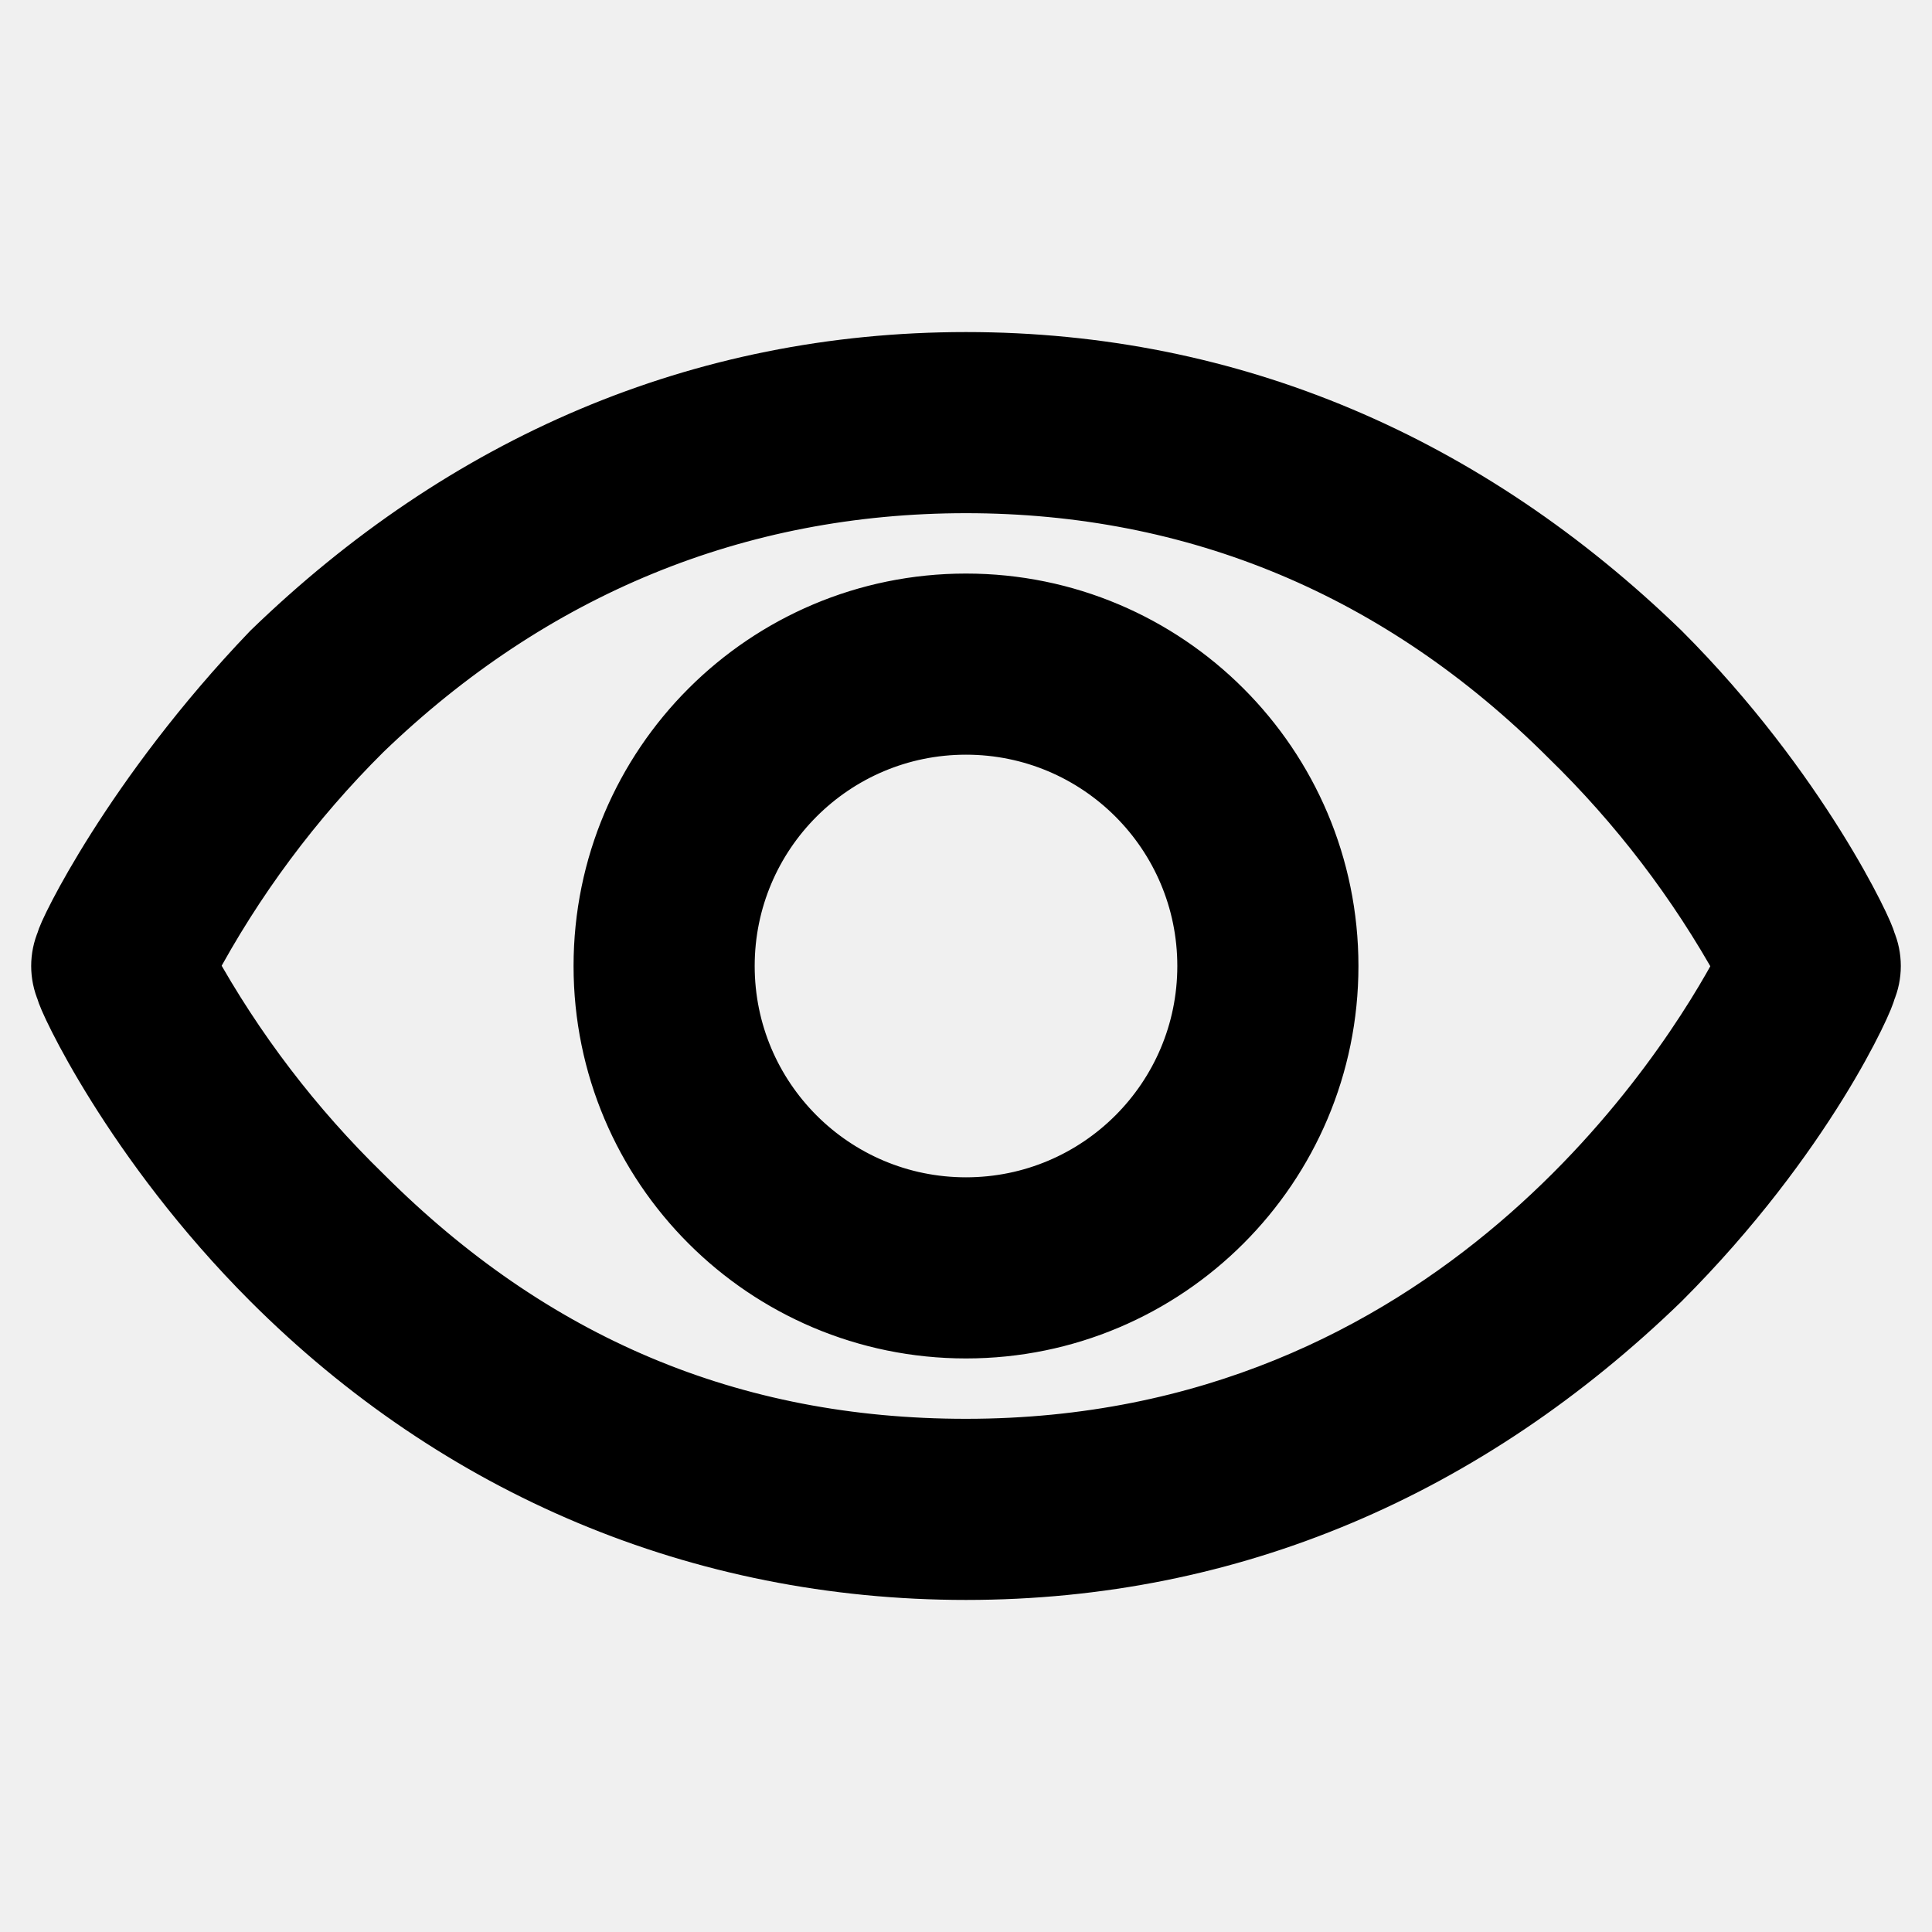
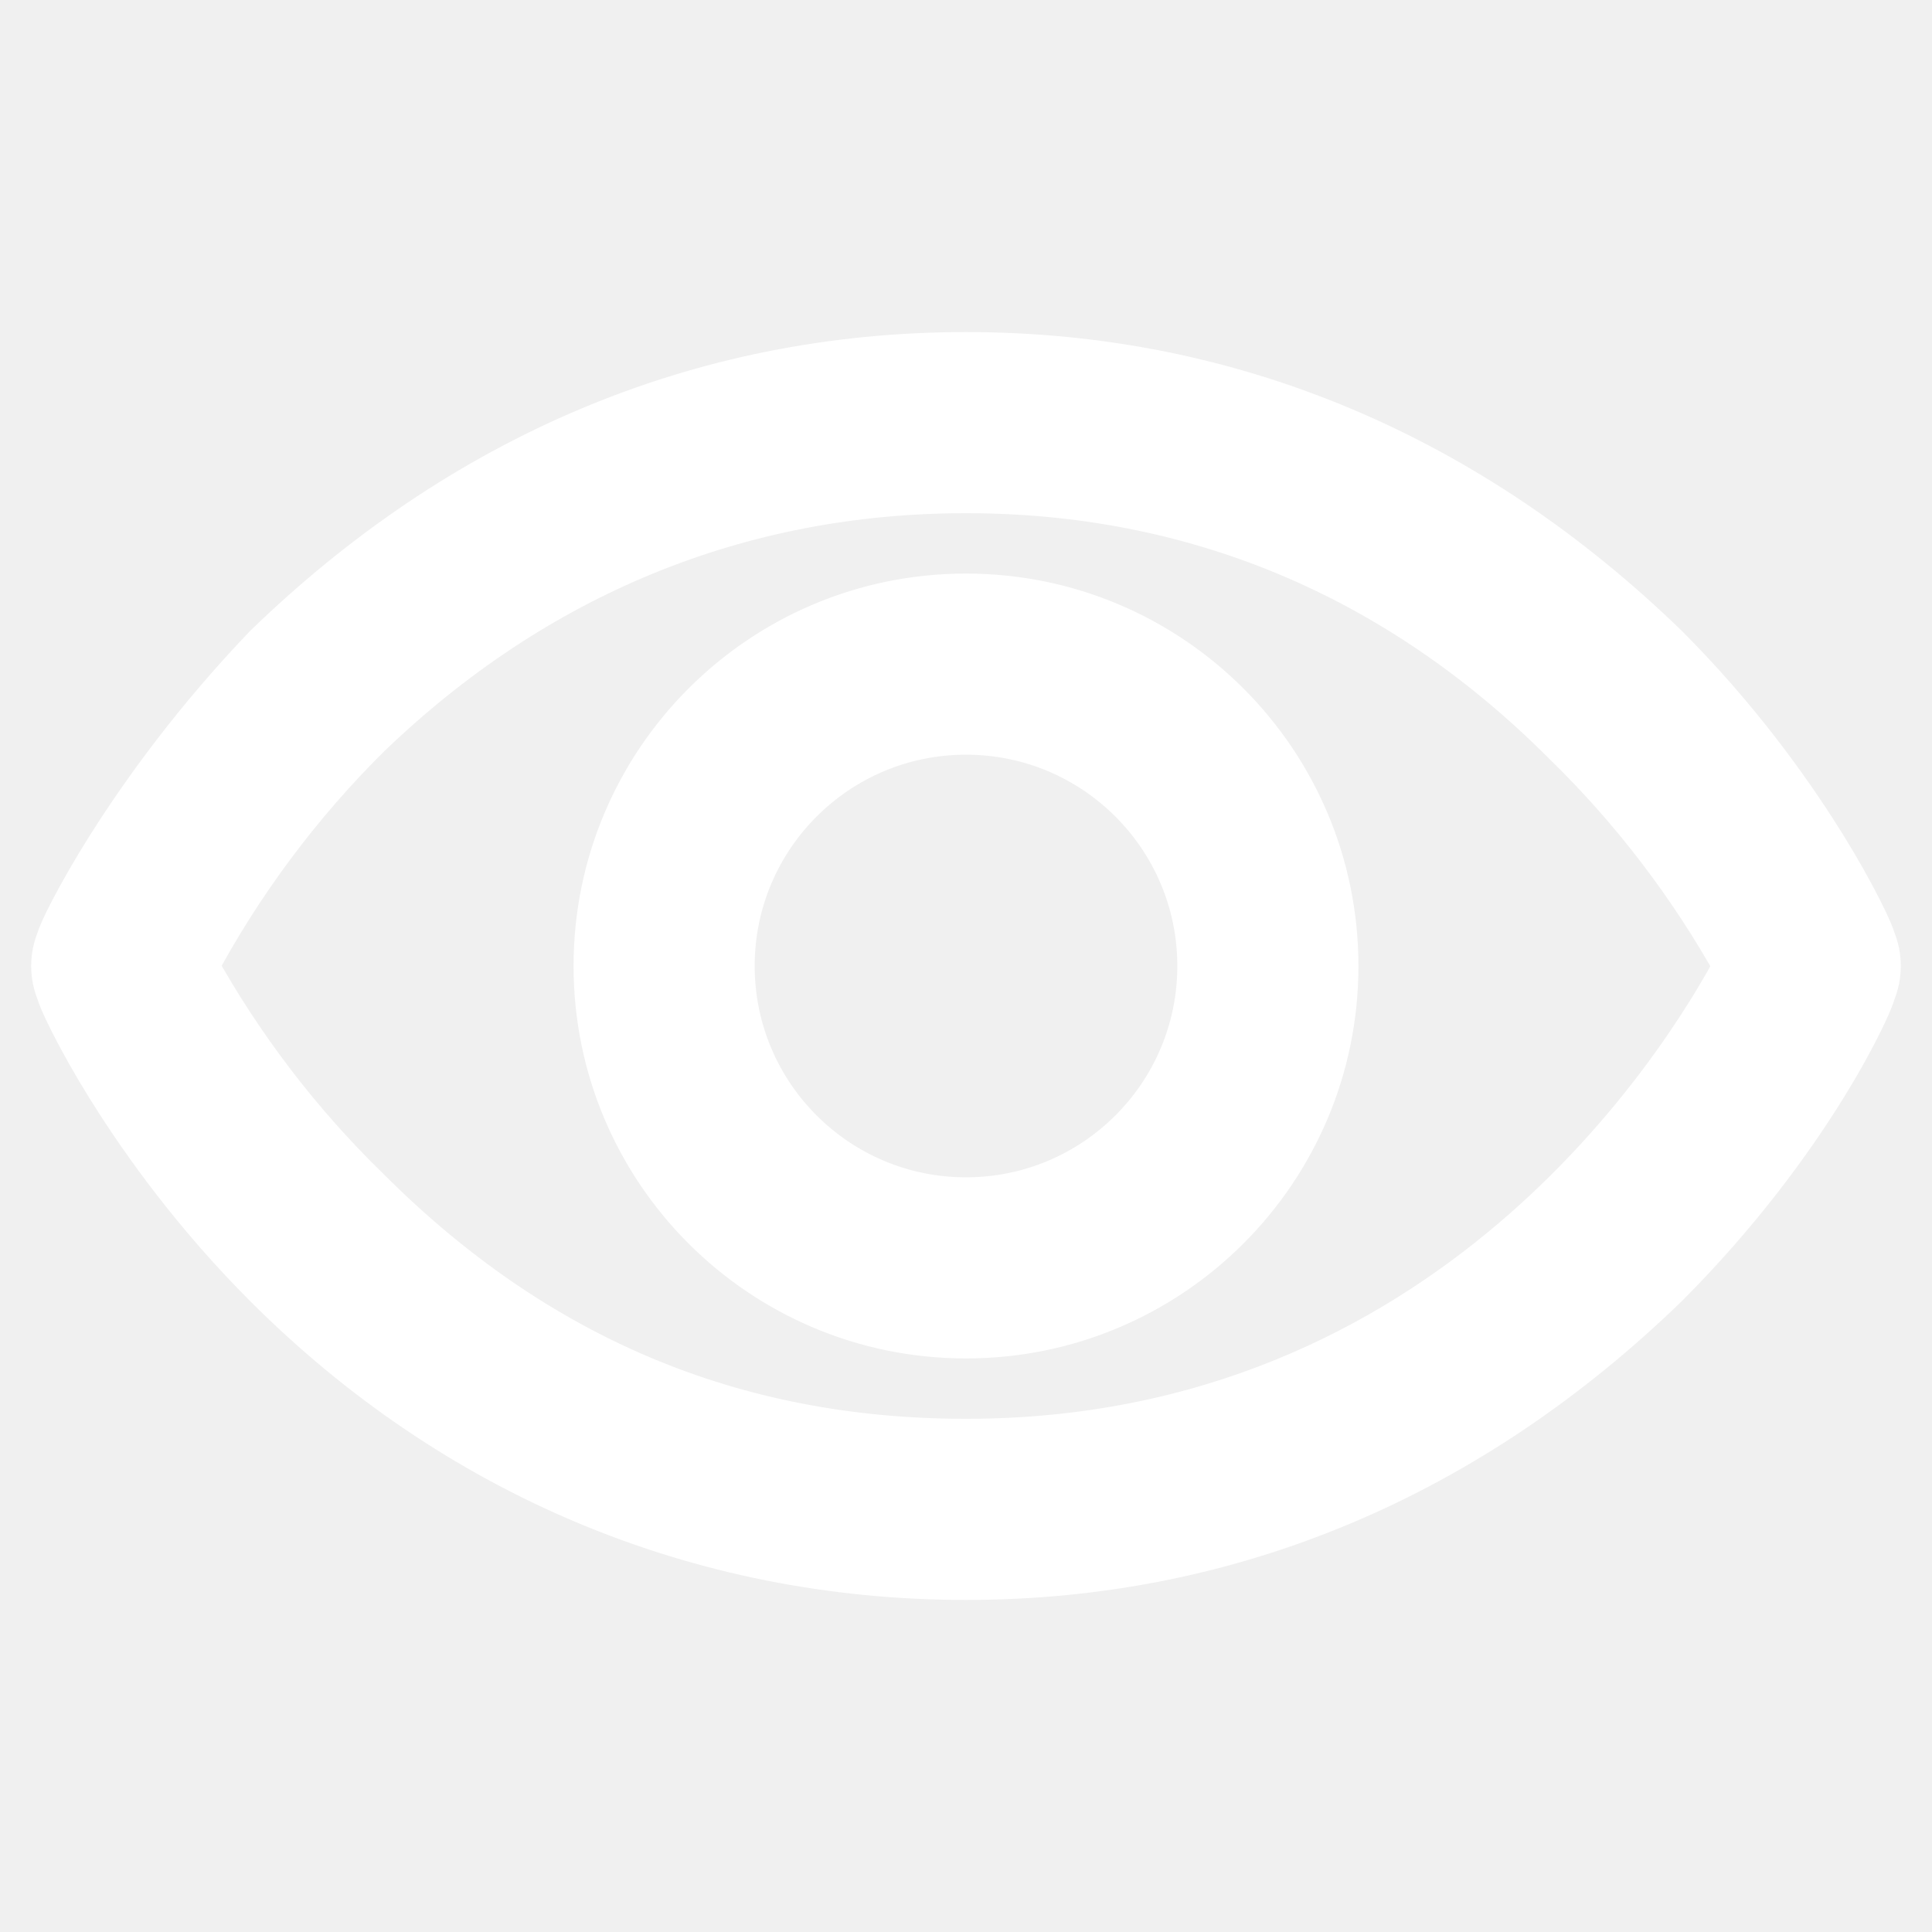
- <svg xmlns="http://www.w3.org/2000/svg" viewbox="0 0 32 32" width="32" height="32" stroke="currentColor" fill="currentColor">
+ <svg xmlns="http://www.w3.org/2000/svg" viewbox="0 0 32 32" width="32" height="32" stroke="white" fill="white">
  <path d="M30.9 15.6c0-0.1-1.1-2.5-3.4-4.8C24.3 7.7 20.4 6 16 6S7.7 7.7 4.5 10.8C2.2 13.2 1.1 15.5 1.1 15.6a1 1 0 0 0 0 0.8c0 0.1 1.1 2.5 3.4 4.8 3.1 3.1 7.1 4.8 11.5 4.8s8.3-1.7 11.5-4.8c2.4-2.4 3.4-4.7 3.4-4.8a1 1 0 0 0 0-0.8ZM16 24c-3.9 0-7.2-1.4-10-4.2A16.3 16.3 0 0 1 3.1 16a16.3 16.3 0 0 1 2.9-3.9C8.8 9.4 12.2 8 16 8s7.2 1.4 10 4.2A16.3 16.3 0 0 1 28.9 16c-0.9 1.7-4.8 8-12.9 8Zm0-14a6 6 0 1 0 6 6 6 6 0 0 0-6-6Zm0 10a4 4 0 1 1 4-4 4 4 0 0 1-4 4Z" />
</svg>
